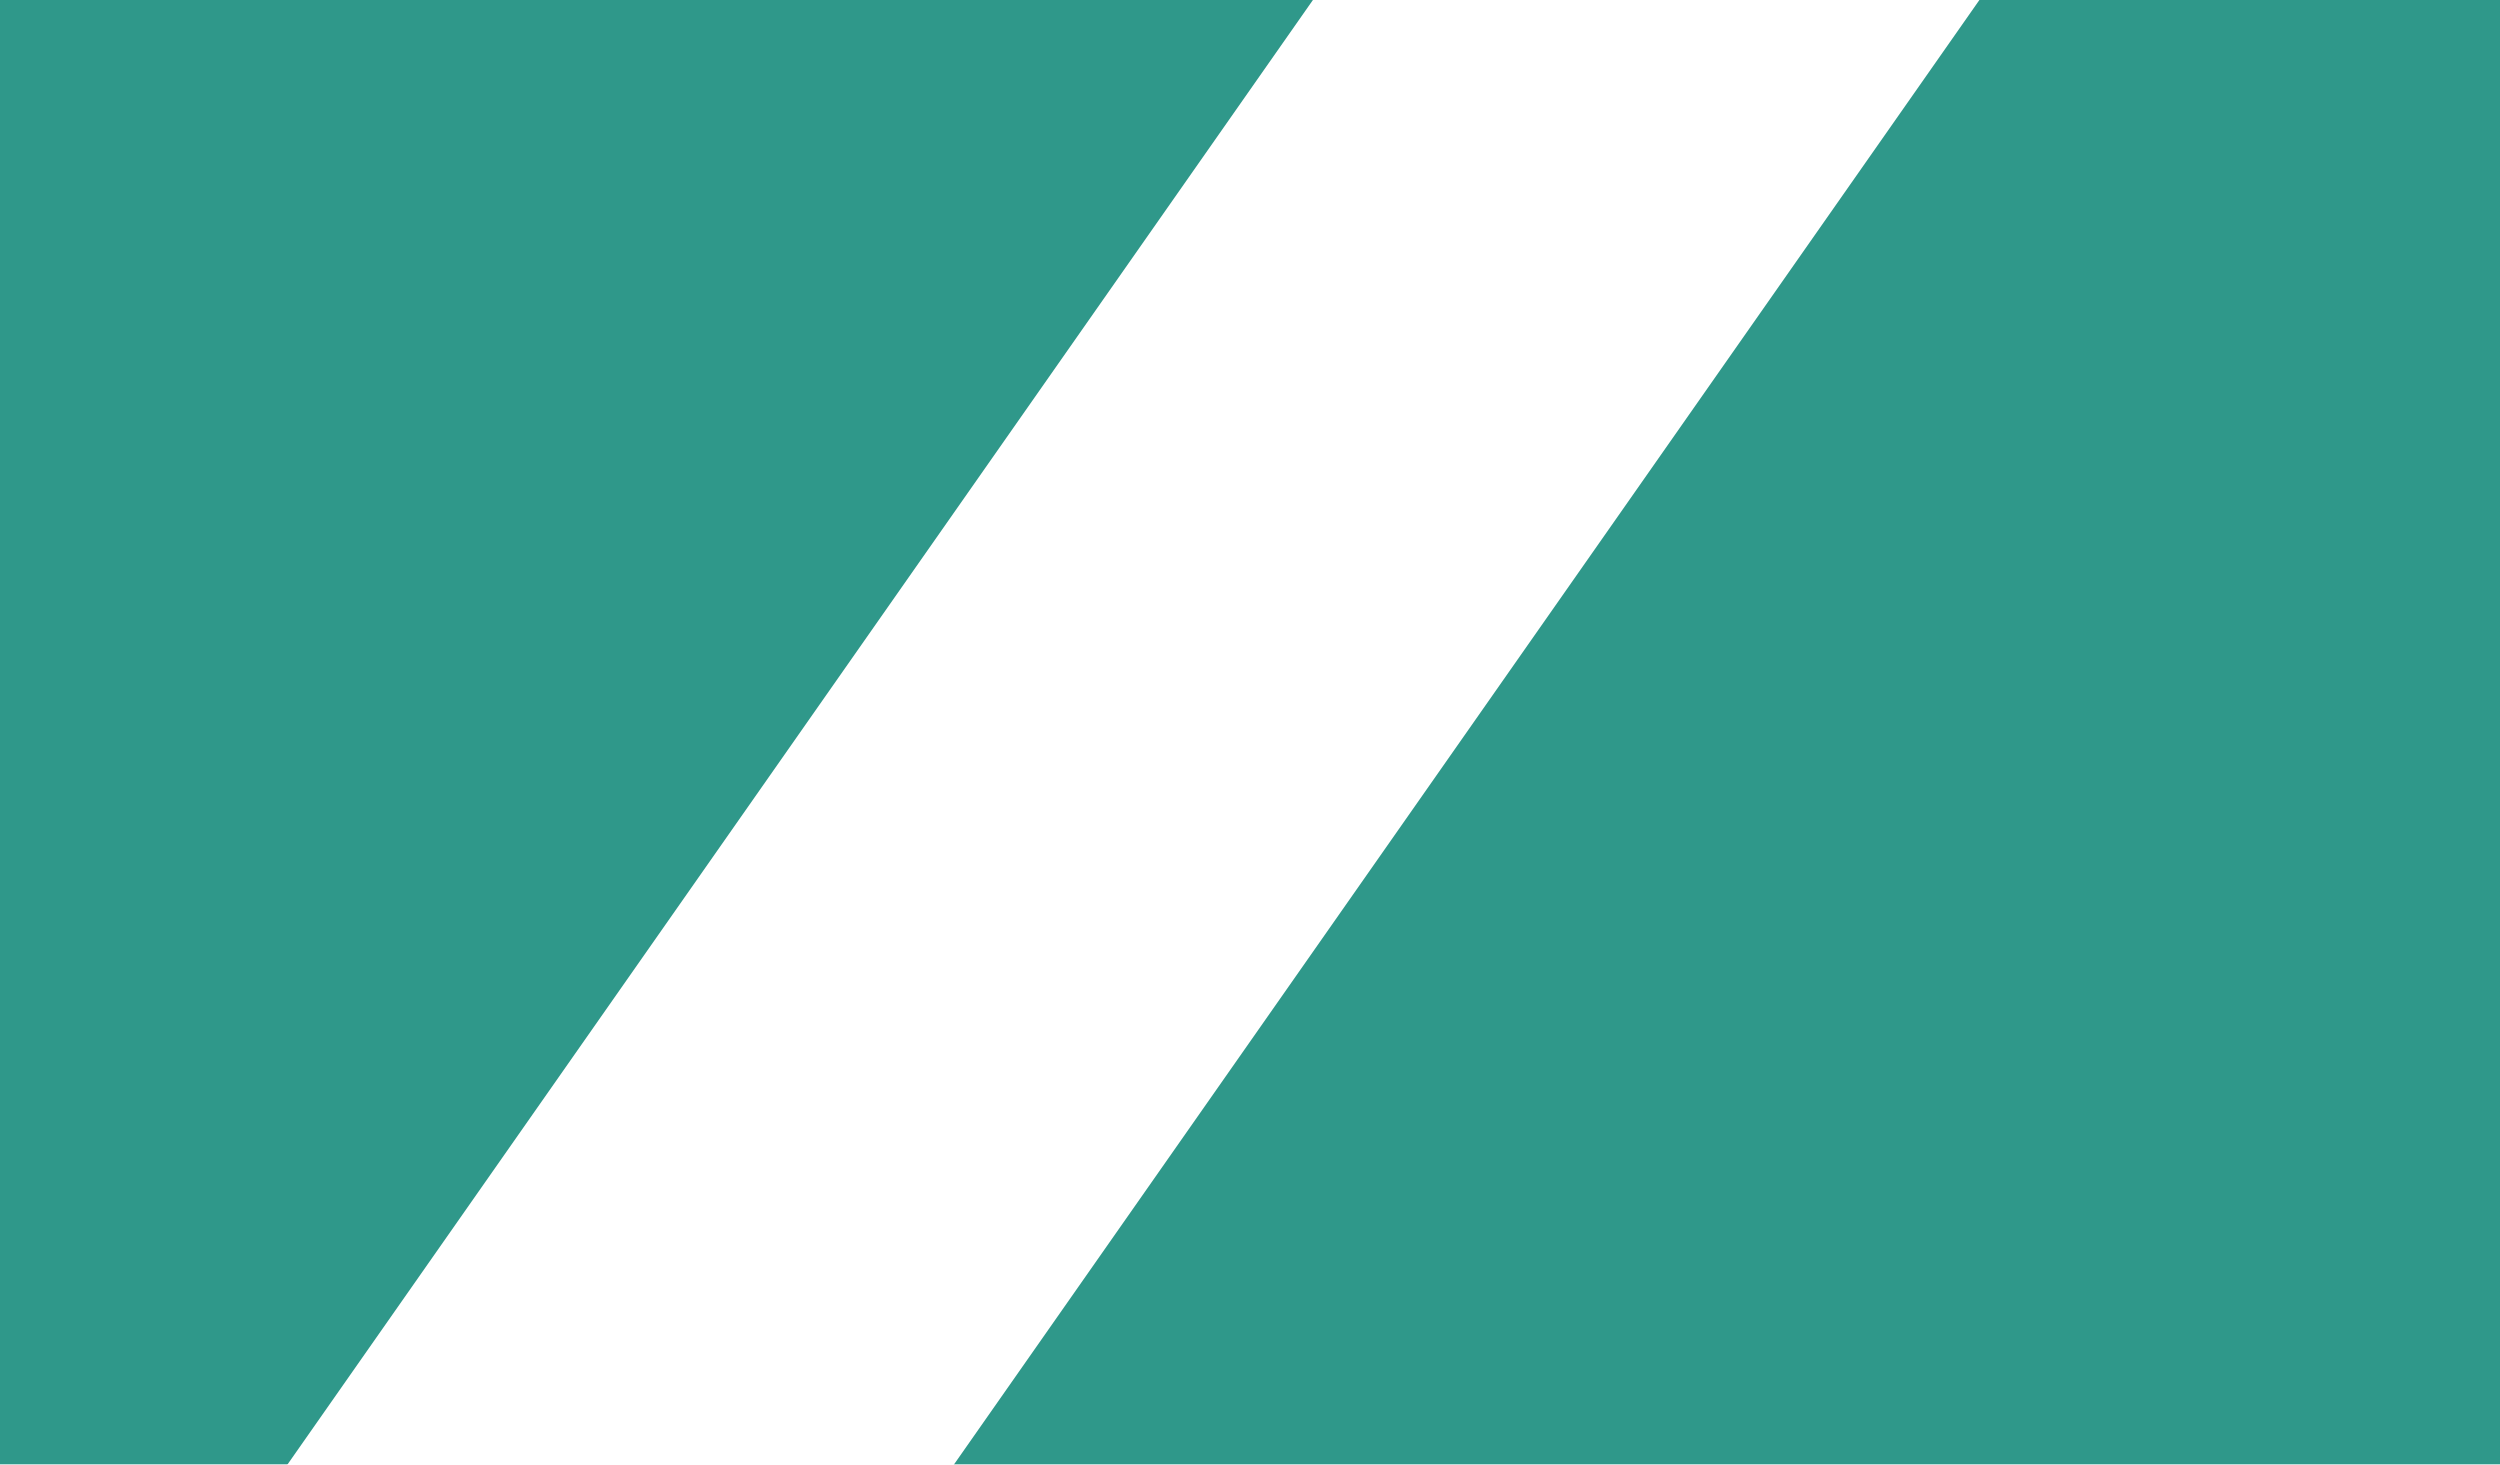
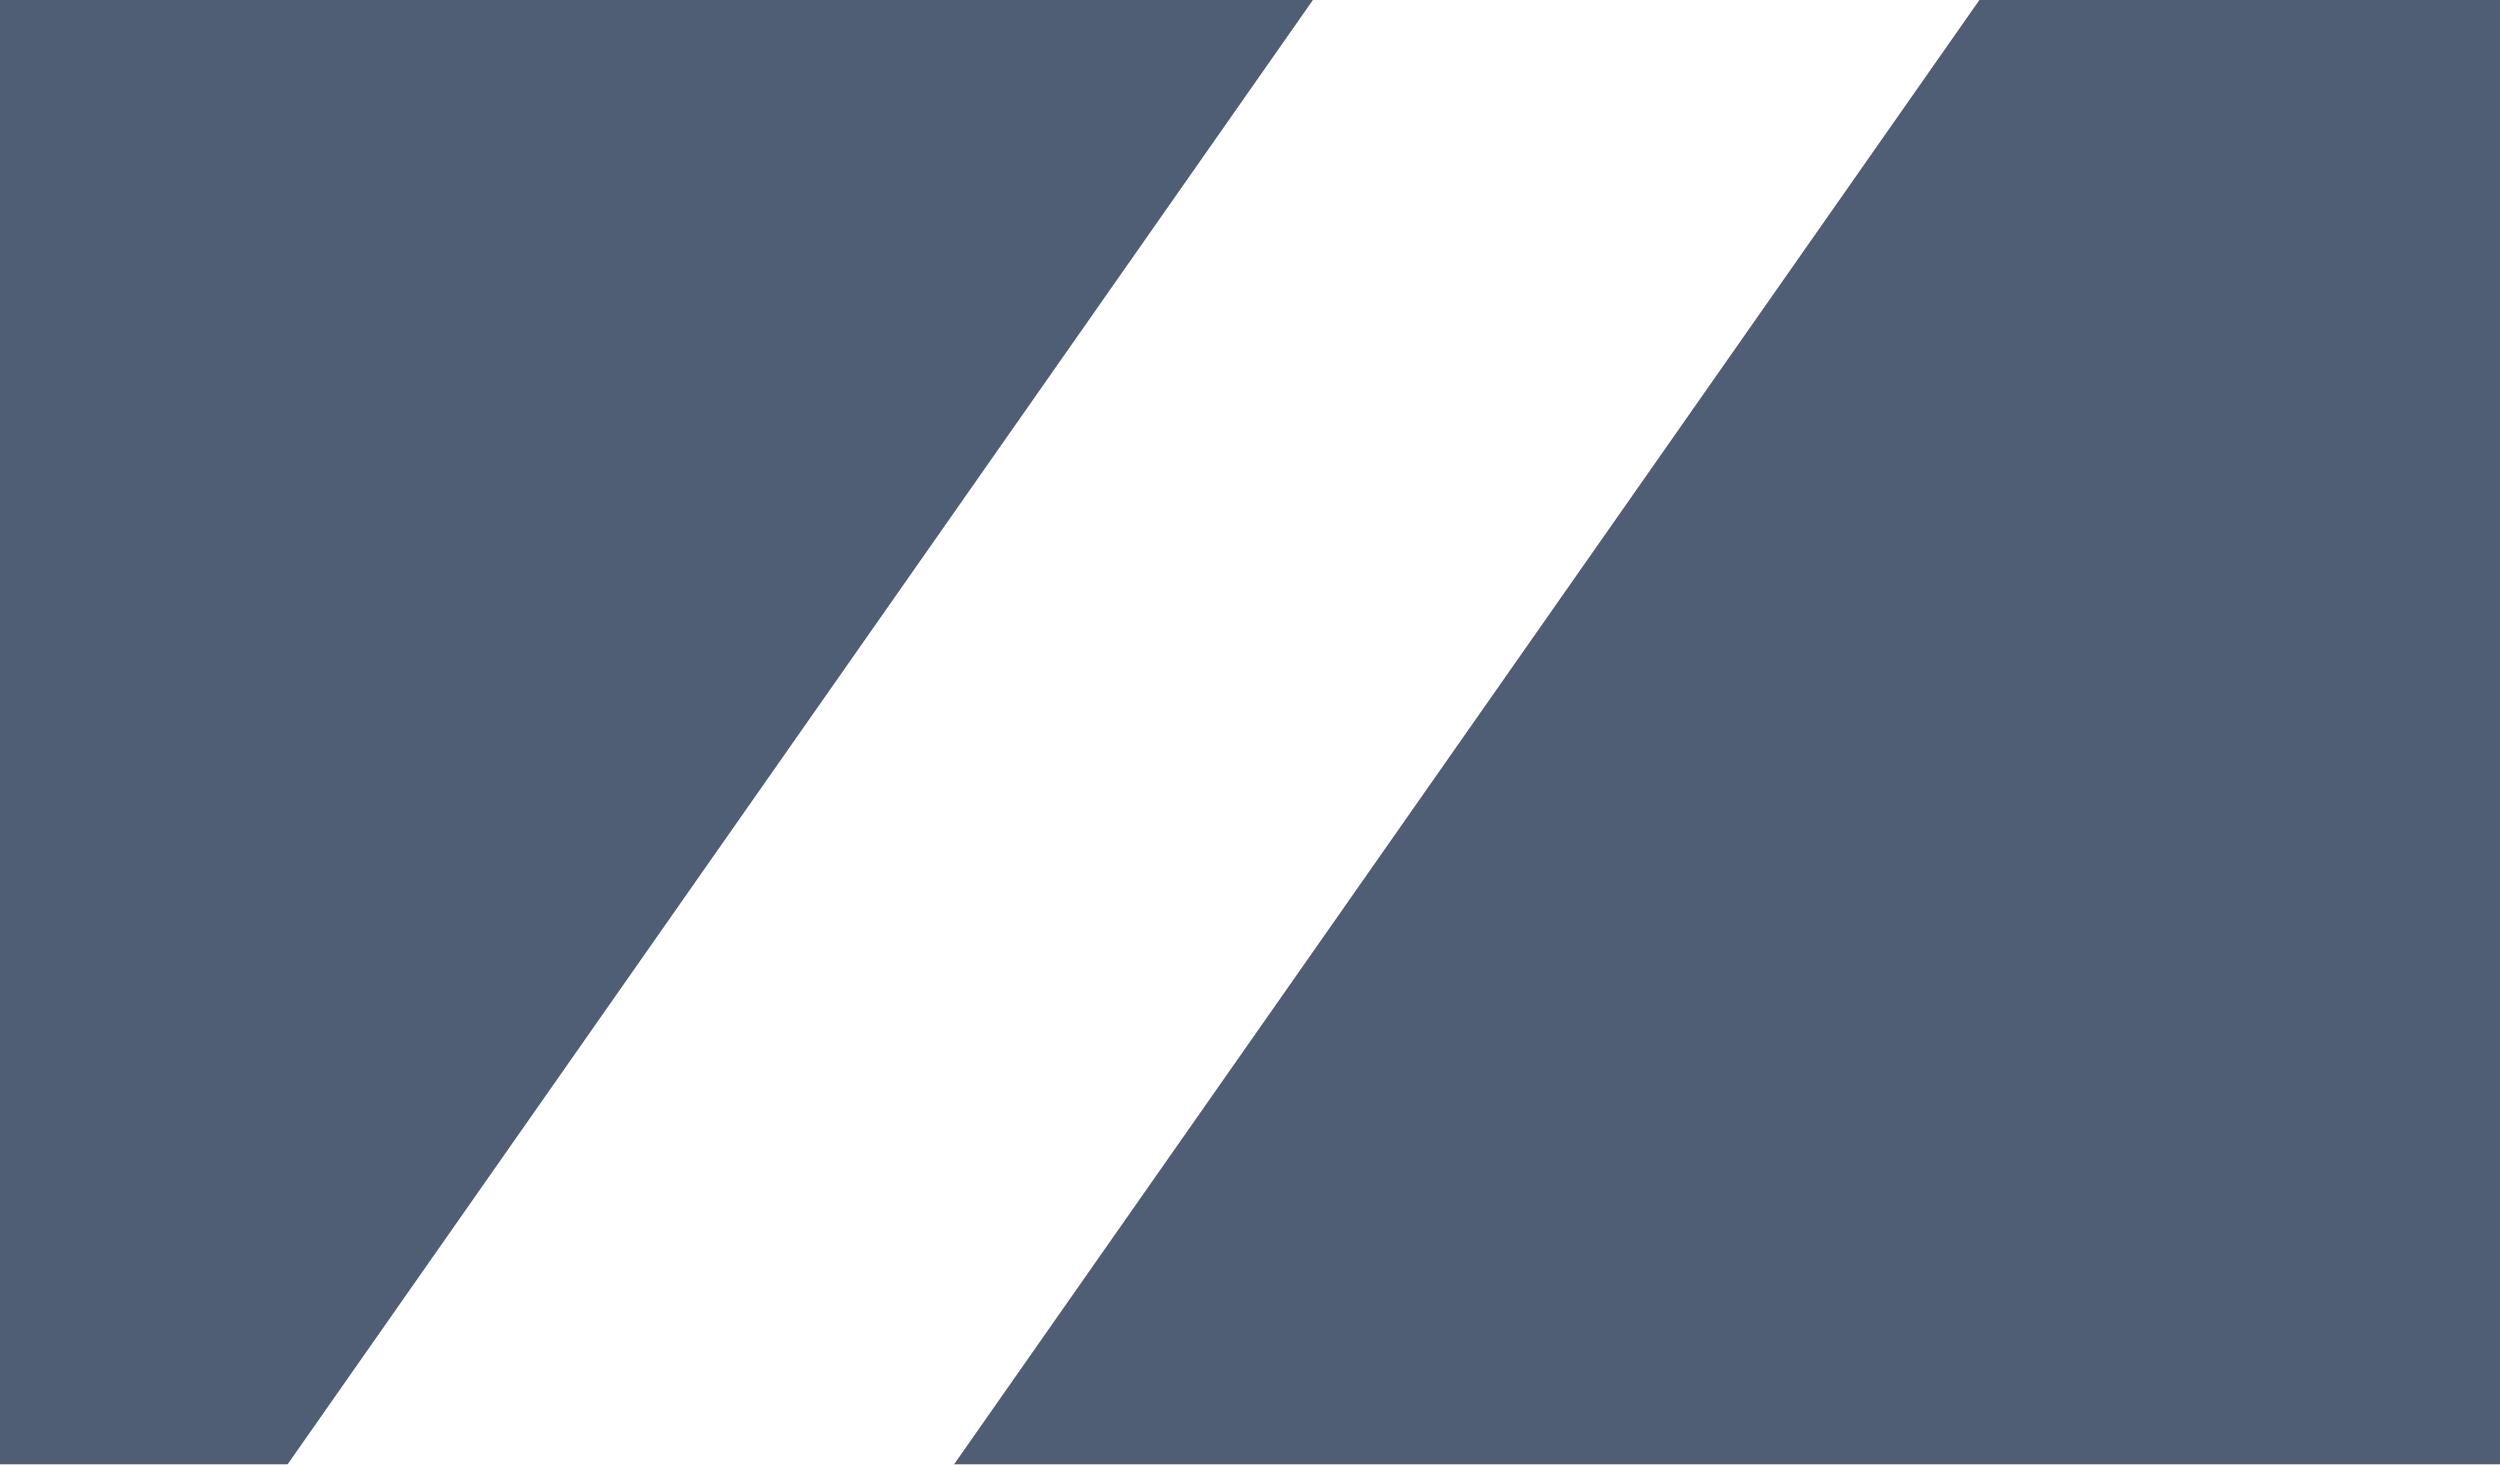
<svg xmlns="http://www.w3.org/2000/svg" viewBox="0 -2.089 457.921 268.216" width="457.921" height="268.216">
-   <rect y="-2.089" width="457.921" height="268.216" style="fill: rgb(47, 152, 138);" />
+   <rect y="-2.089" width="457.921" height="268.216" style="fill: #4f5d75;" />
  <rect x="258.62" y="60.19" width="446" height="100" style="fill: rgb(255, 255, 255);" transform="matrix(0.573576, -0.819153, 0.819153, 0.573576, -153.6431, 455.8486)" />
</svg>
